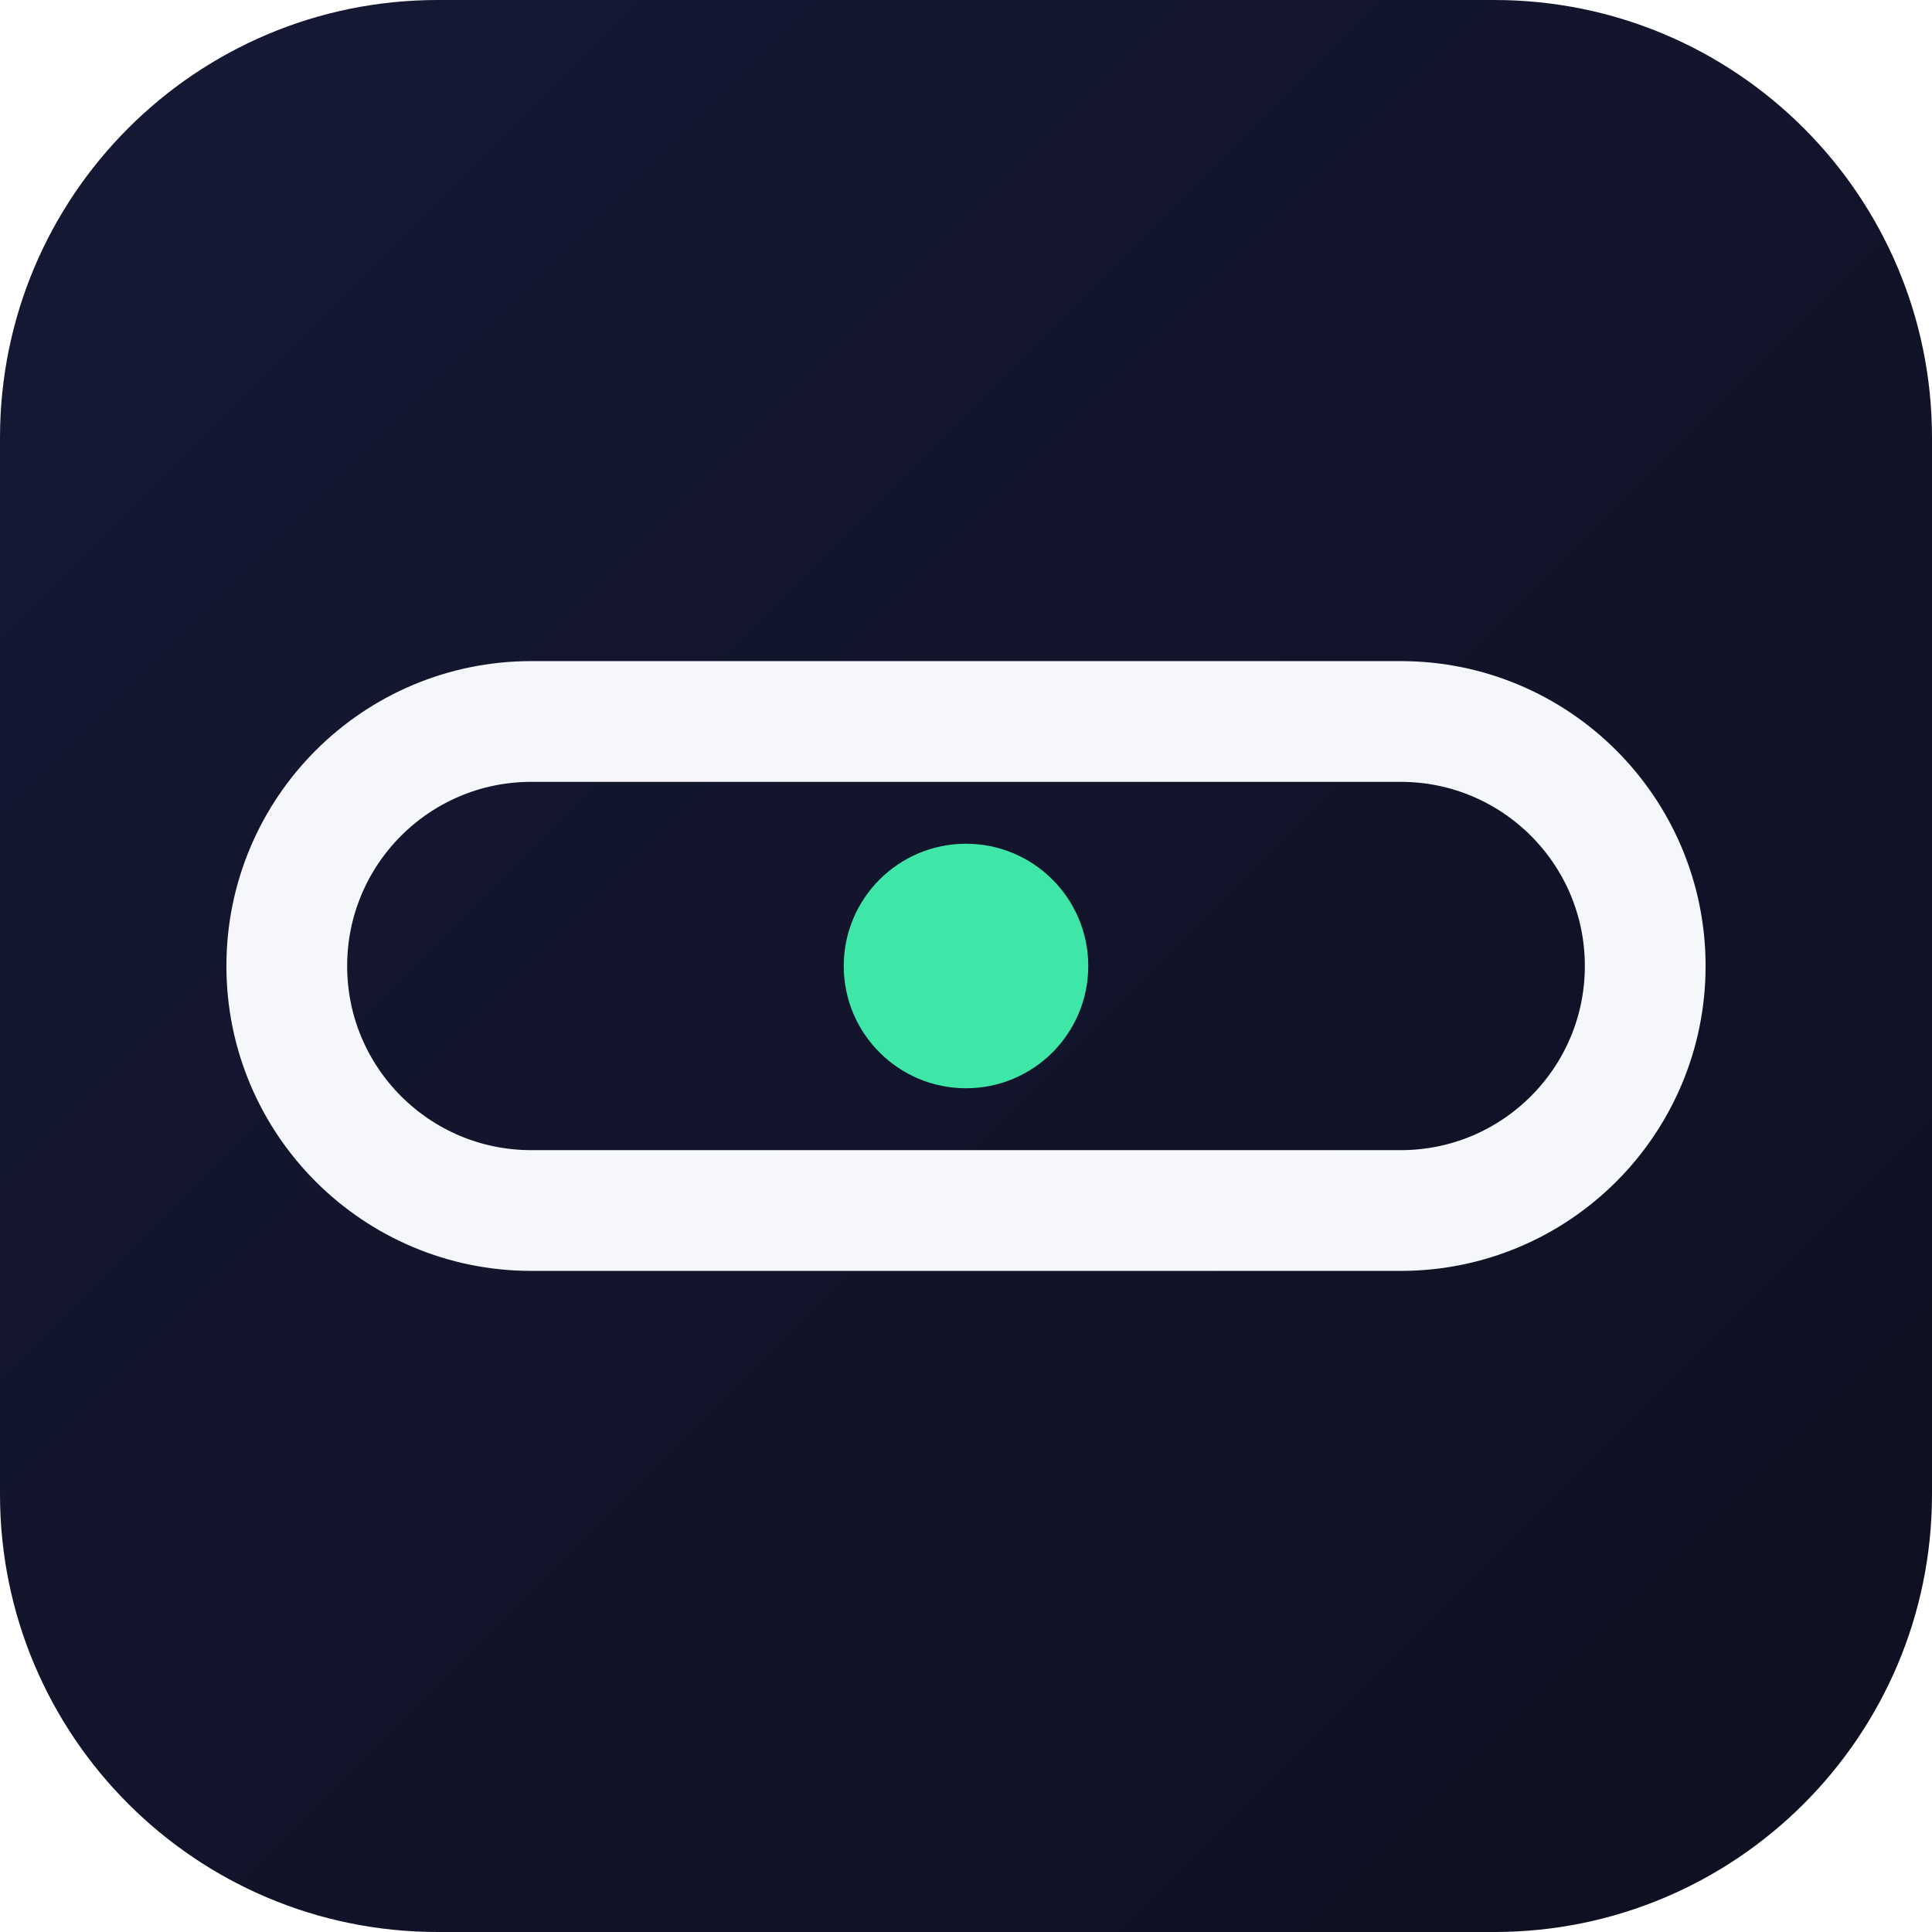
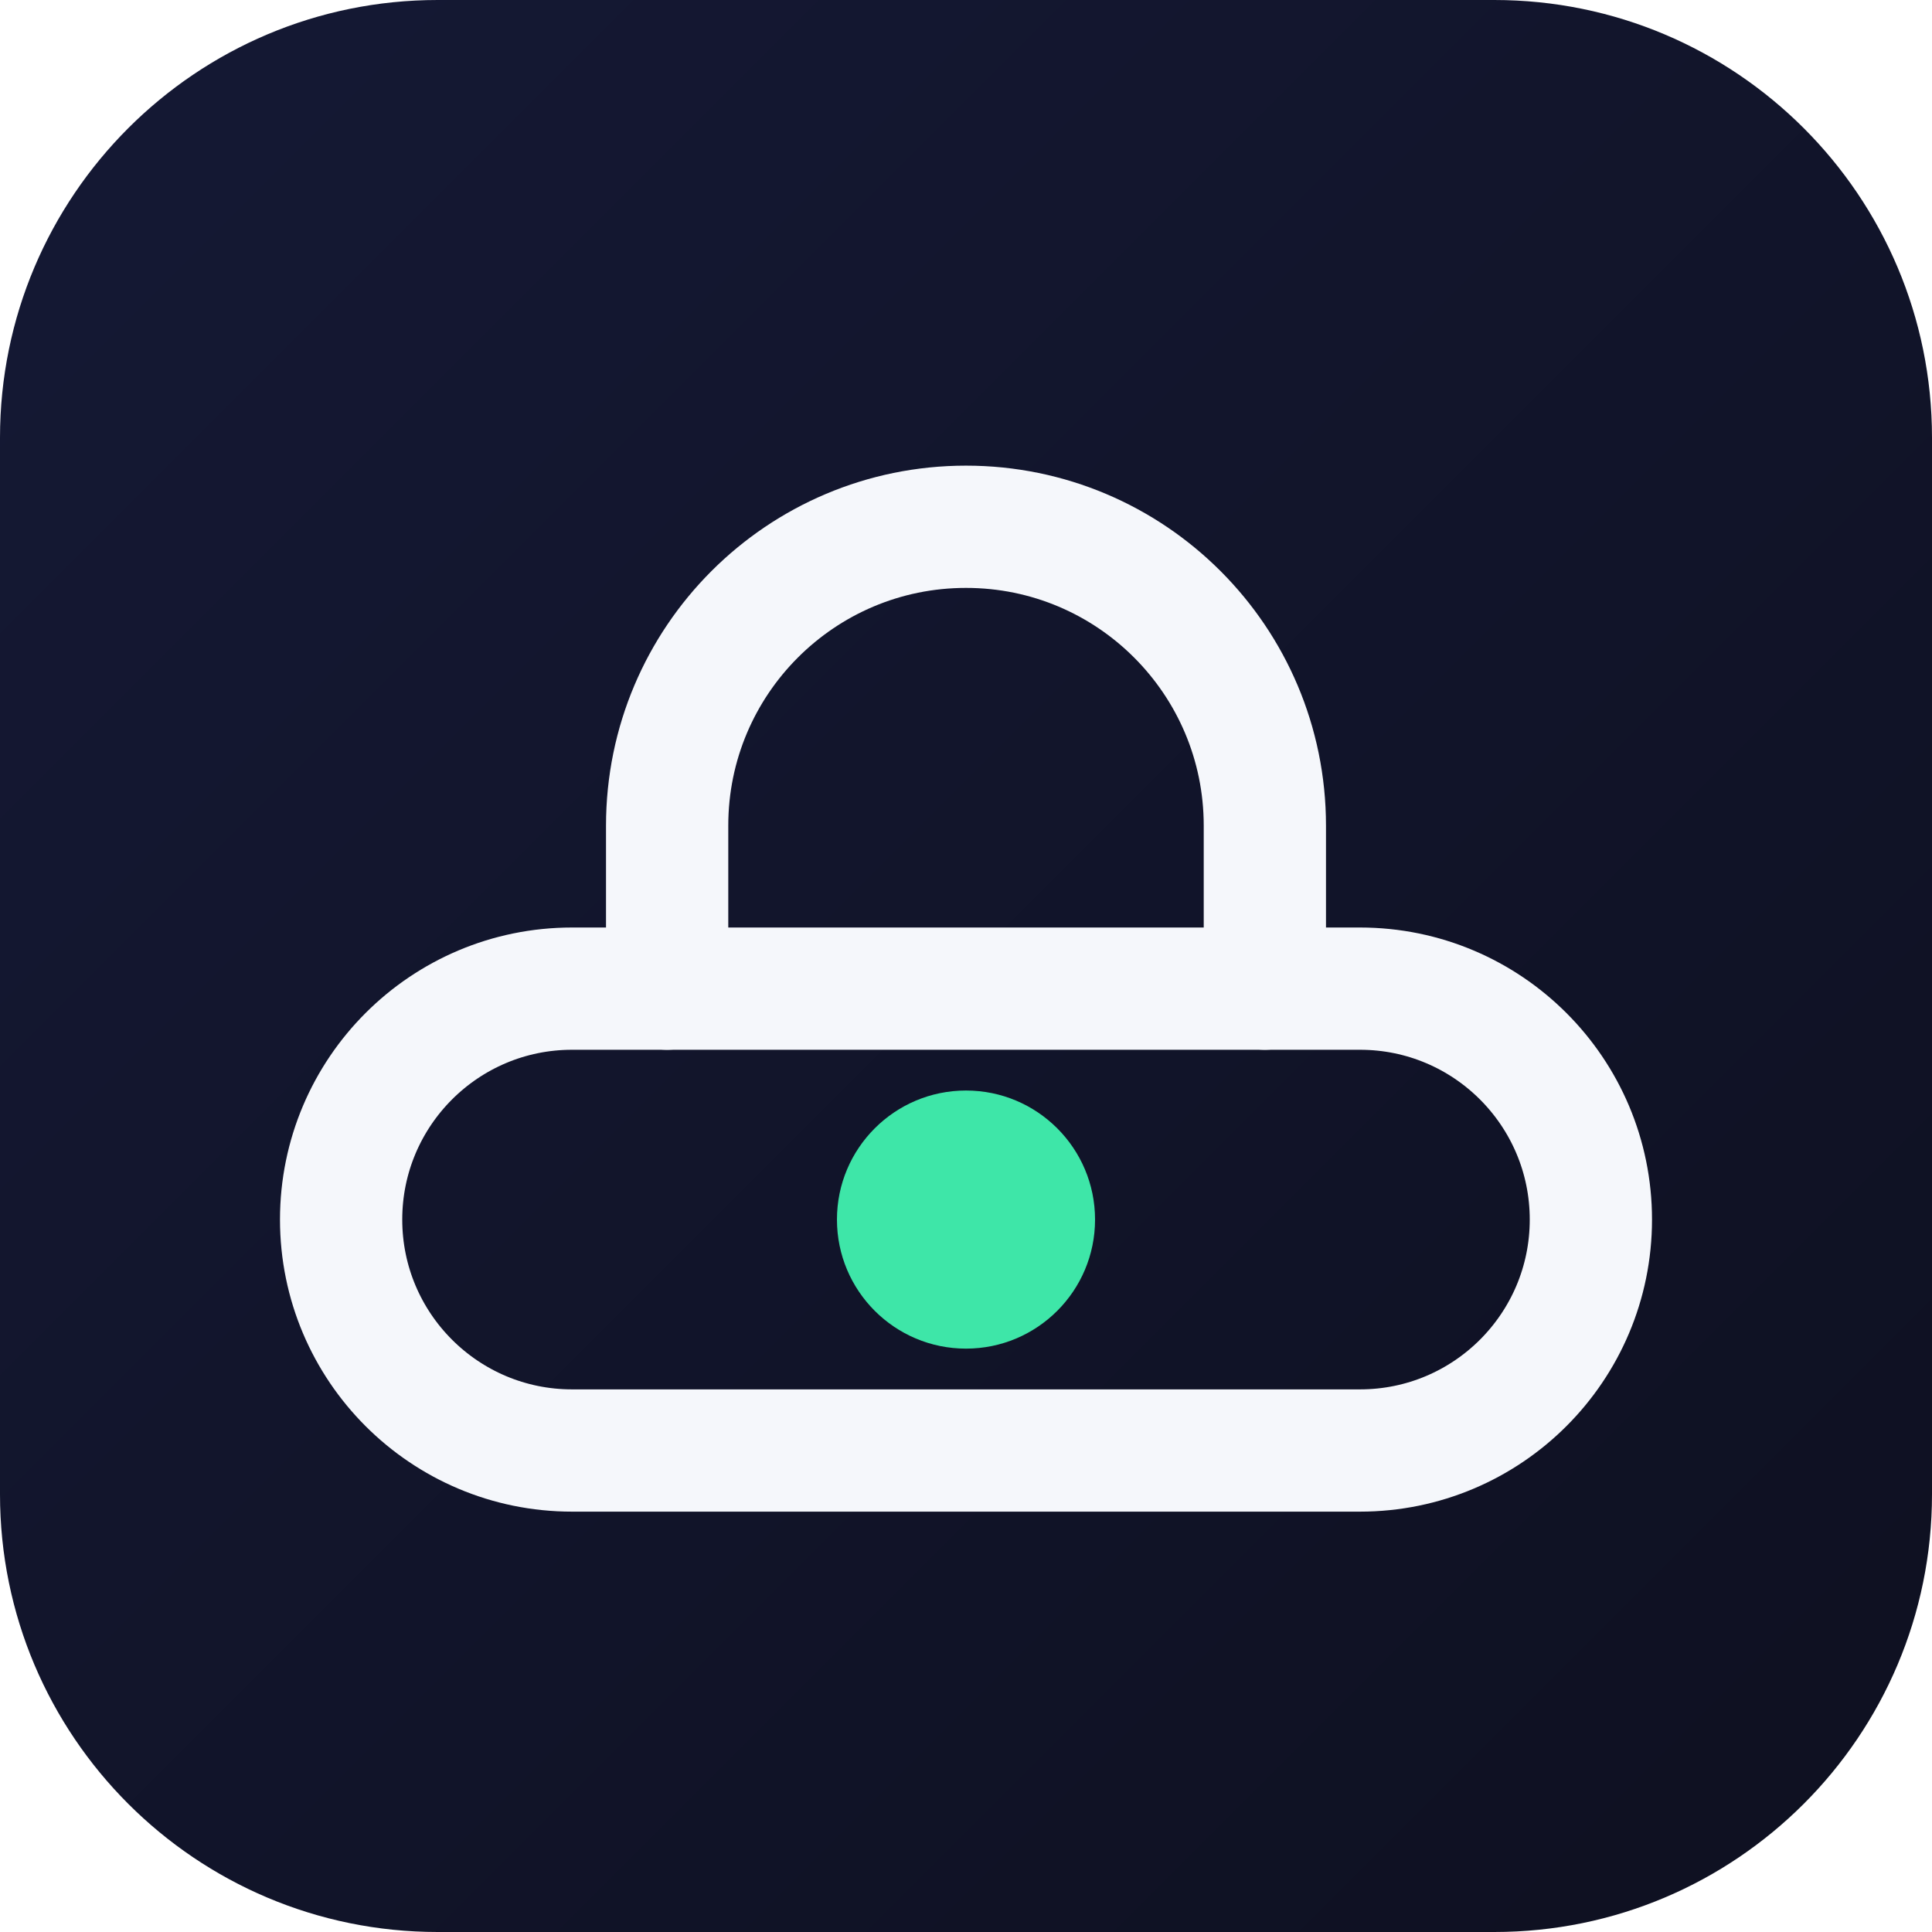
<svg xmlns="http://www.w3.org/2000/svg" width="512" height="512" viewBox="0 0 512 512">
  <defs>
    <linearGradient id="g" x1="0" y1="0" x2="1" y2="1">
      <stop offset="0" stop-color="#151935" />
      <stop offset="1" stop-color="#0E1020" />
    </linearGradient>
  </defs>
  <rect width="512" height="512" rx="116" fill="url(#g)" />
-   <rect x="76.0" y="191.2" width="360" height="129.6" rx="64.8" fill="none" stroke="#F5F7FB" stroke-width="32" />
-   <circle cx="256" cy="256" r="32.4" fill="#3EE6A8" />
+   <g transform="translate(256 262) scale(3.6) translate(-52 -52)">
+     <path d="M30 52 V40 A22 22 0 0 1 74 40 V52" fill="none" stroke="#F5F7FB" stroke-width="9" stroke-linecap="round" />
+     <rect x="6" y="52" width="92" height="34" rx="17" fill="none" stroke="#F5F7FB" stroke-width="9" />
+     <circle cx="52" cy="69" r="9.5" fill="#3EE6A8" />
+   </g>
</svg>
